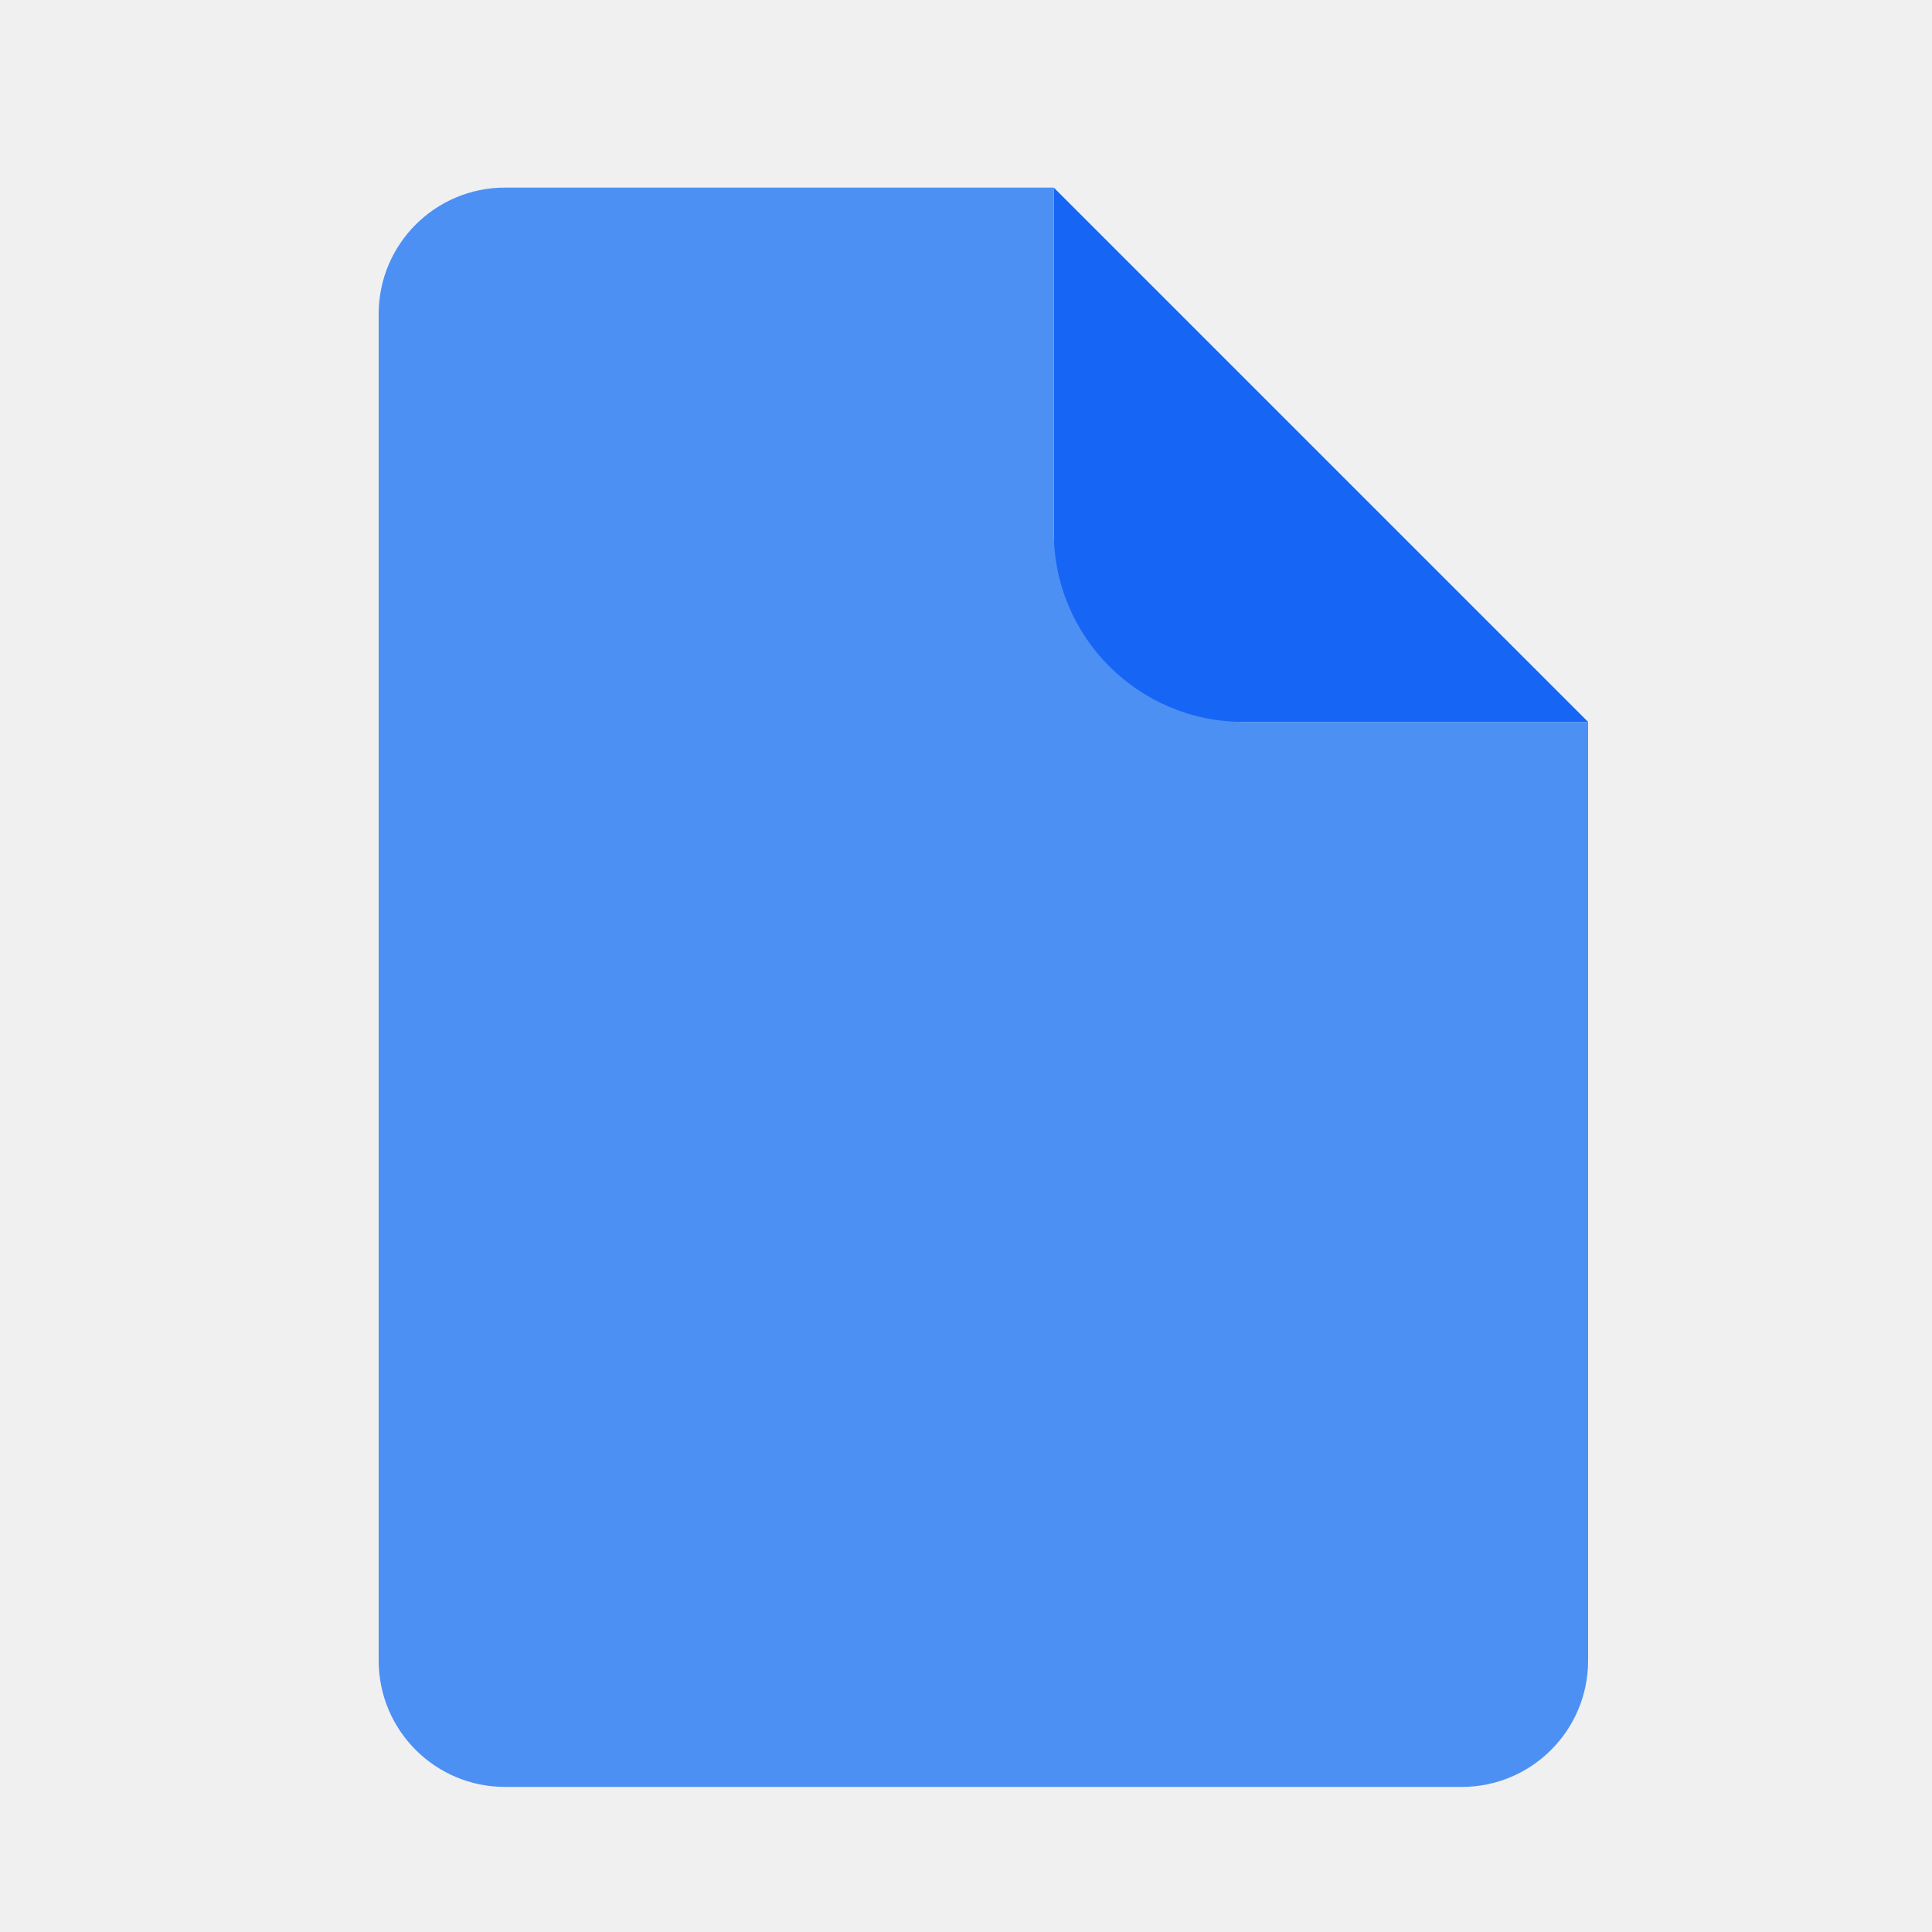
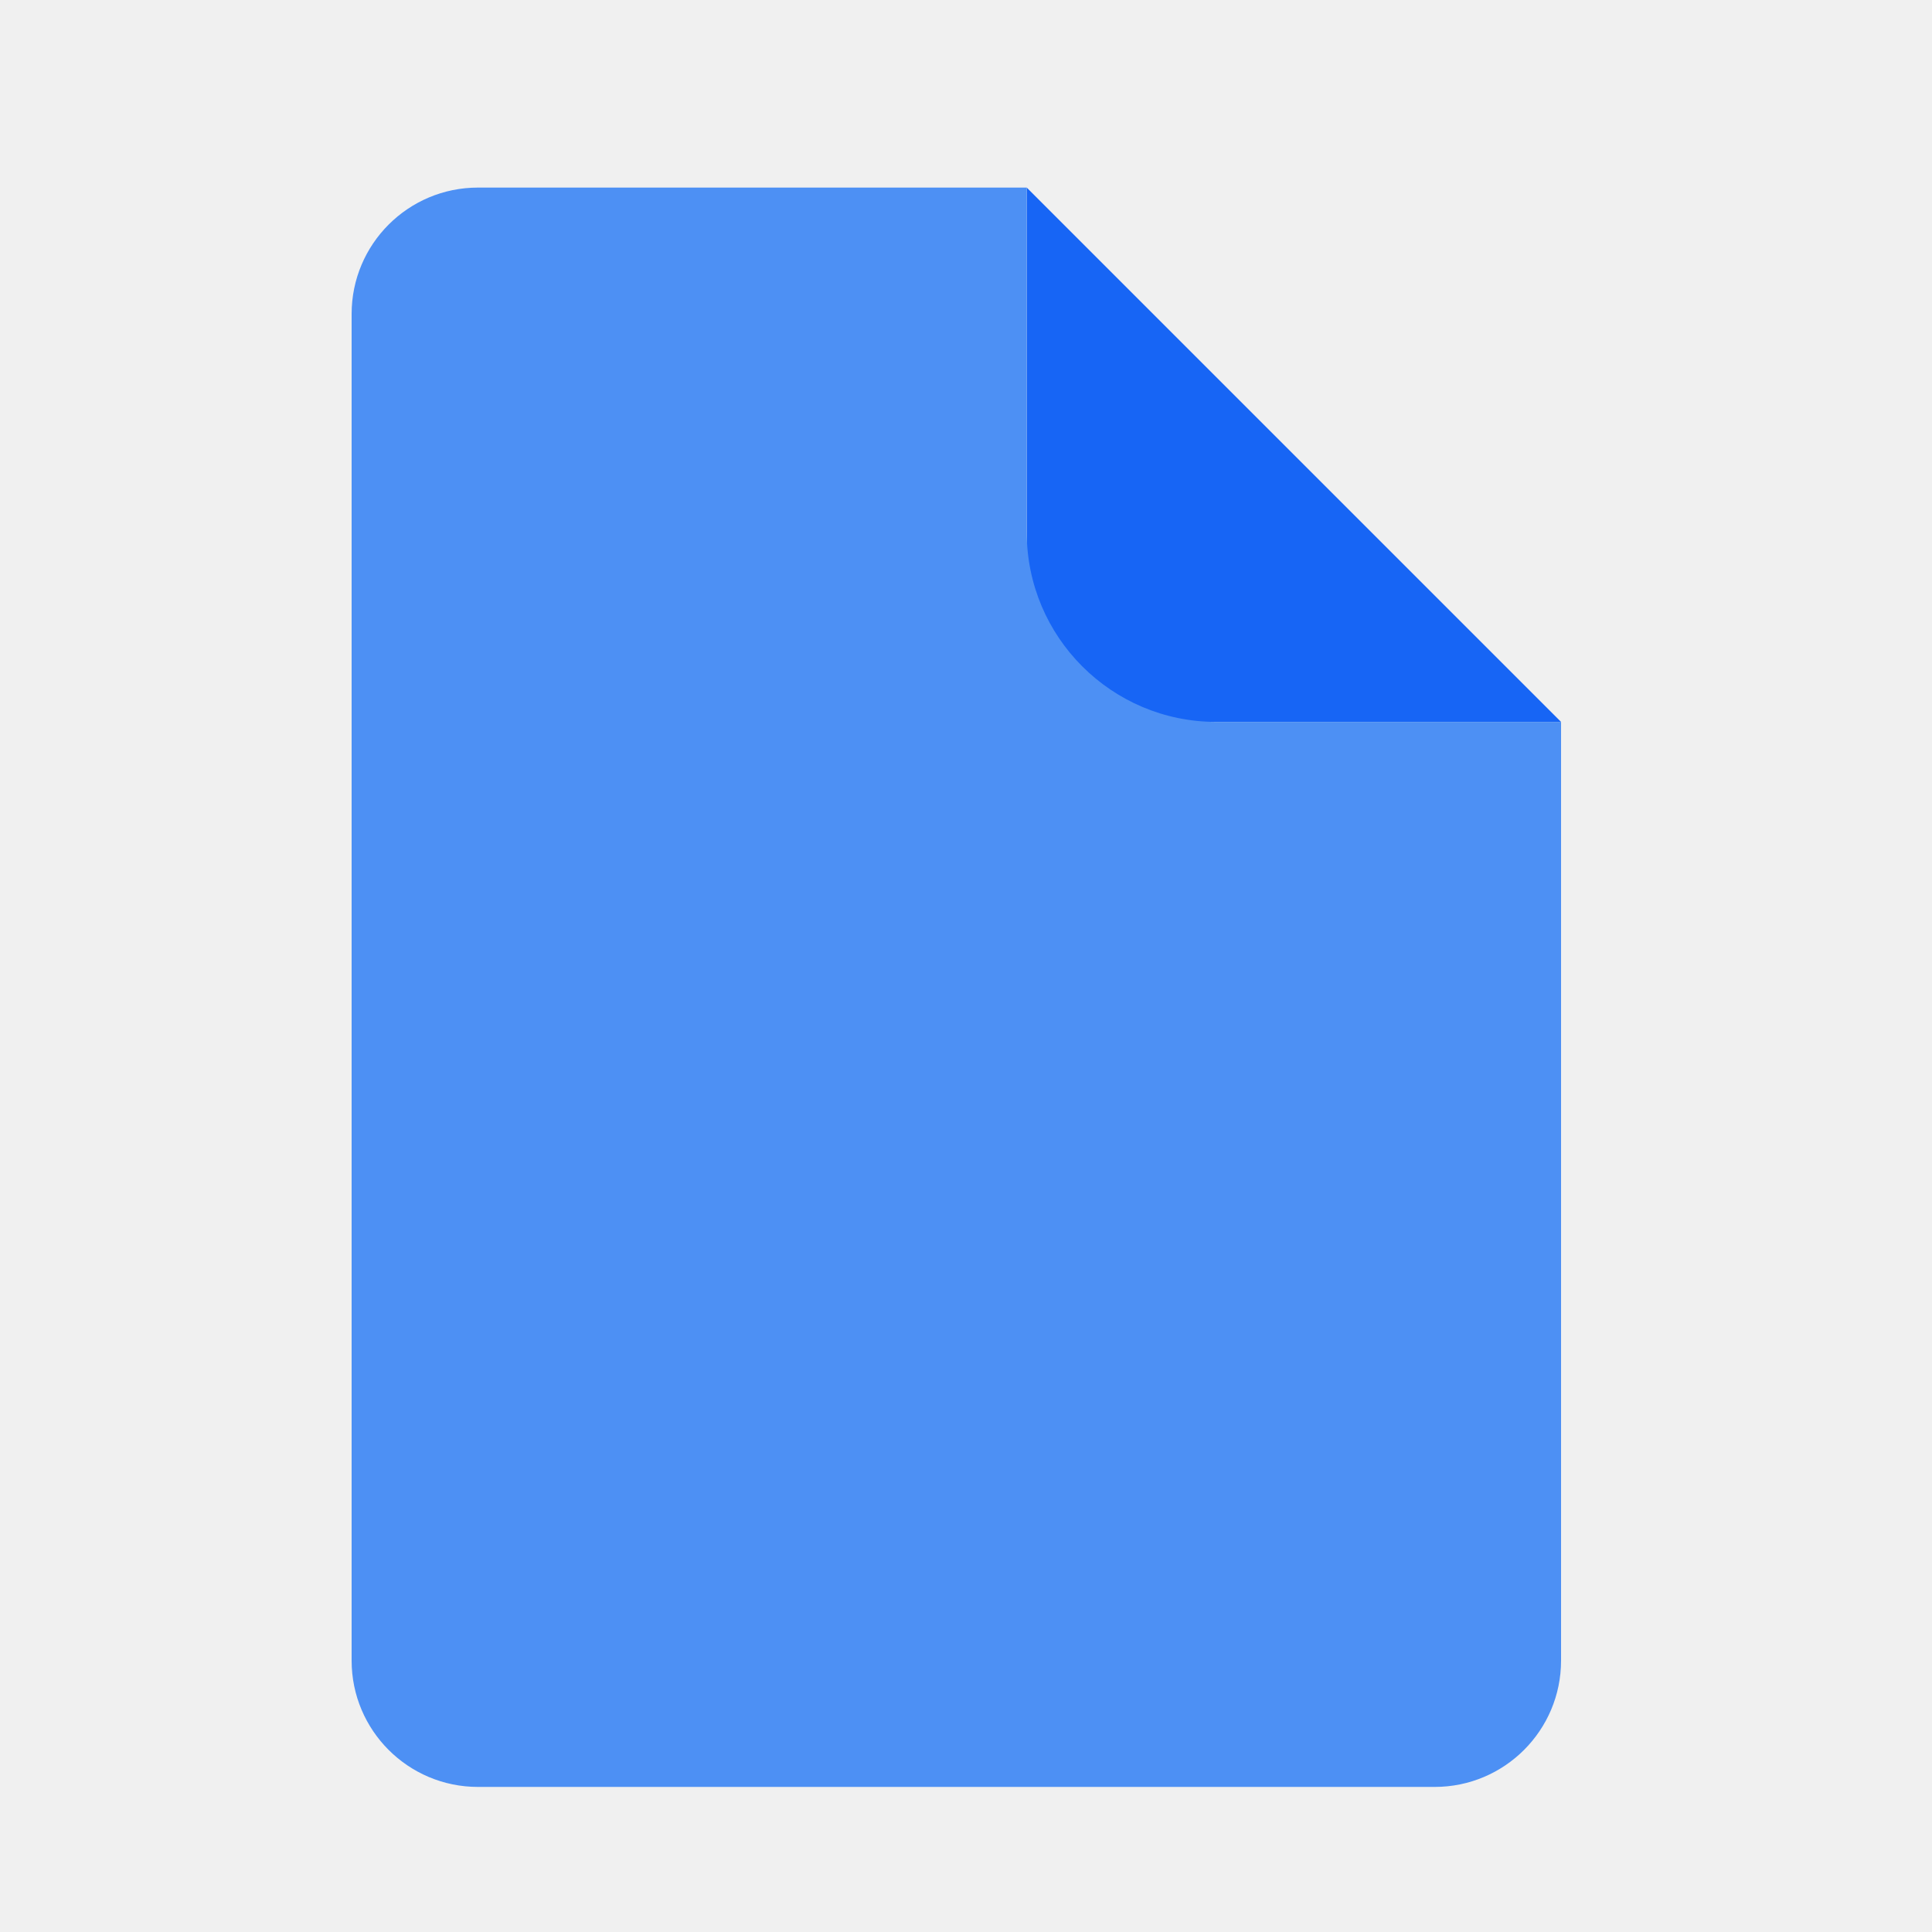
<svg xmlns="http://www.w3.org/2000/svg" version="1.1" id="Ebene_1" x="0px" y="0px" viewBox="0 0 500 500" style="enable-background:new 0 0 500 500;" xml:space="preserve">
  <style type="text/css">
	.st0{fill:#1765F5;}
	.st1{fill:#4D90F4;}
	.st2{display:none;fill:#FFFFFF;}
	.st3{fill:#FFAC2F;}
	.st4{fill:#ED9726;}
	.st5{fill:#FFFFFF;}
</style>
  <g id="Ebene_1_5_">
-     <polygon class="st0" points="272.719,186.827 411,186.827 272.719,48.546  " />
-     <path class="st1" d="M272.719,48.546H130.702C112.641,48.546,98,63.187,98,81.248v348.505   c0,18.061,14.641,32.702,32.702,32.702h247.597c18.061,0,32.702-14.641,32.702-32.702V186.827h-89.221   c-27.095,0-49.06-21.965-49.06-49.06L272.719,48.546L272.719,48.546z" />
-     <path class="st2" d="M215.266,183.511H173.303c-7.888,0-14.284-6.395-14.284-14.284v-0   c0-7.889,6.395-14.284,14.284-14.284h41.963c7.888,0,14.284,6.395,14.284,14.284v0   C229.549,177.115,223.154,183.511,215.266,183.511z" />
+     <polygon class="st0" points="265.719,186.827 404,186.827 265.719,48.546  " />
+     <path class="st1" d="M265.719,48.546H123.701C105.641,48.546,91,63.187,91,81.248v348.505   c0,18.061,14.641,32.702,32.702,32.702h247.597c18.061,0,32.702-14.641,32.702-32.702V186.827h-89.221   c-27.095,0-49.06-21.965-49.06-49.06L265.719,48.546L265.719,48.546z" />
+     <path class="st2" d="M208.266,183.511H166.303c-7.888,0-14.284-6.395-14.284-14.284v-0   c0-7.889,6.395-14.284,14.284-14.284h41.963c7.888,0,14.284,6.395,14.284,14.284v0   C222.549,177.115,216.154,183.511,208.266,183.511z" />
  </g>
</svg>
